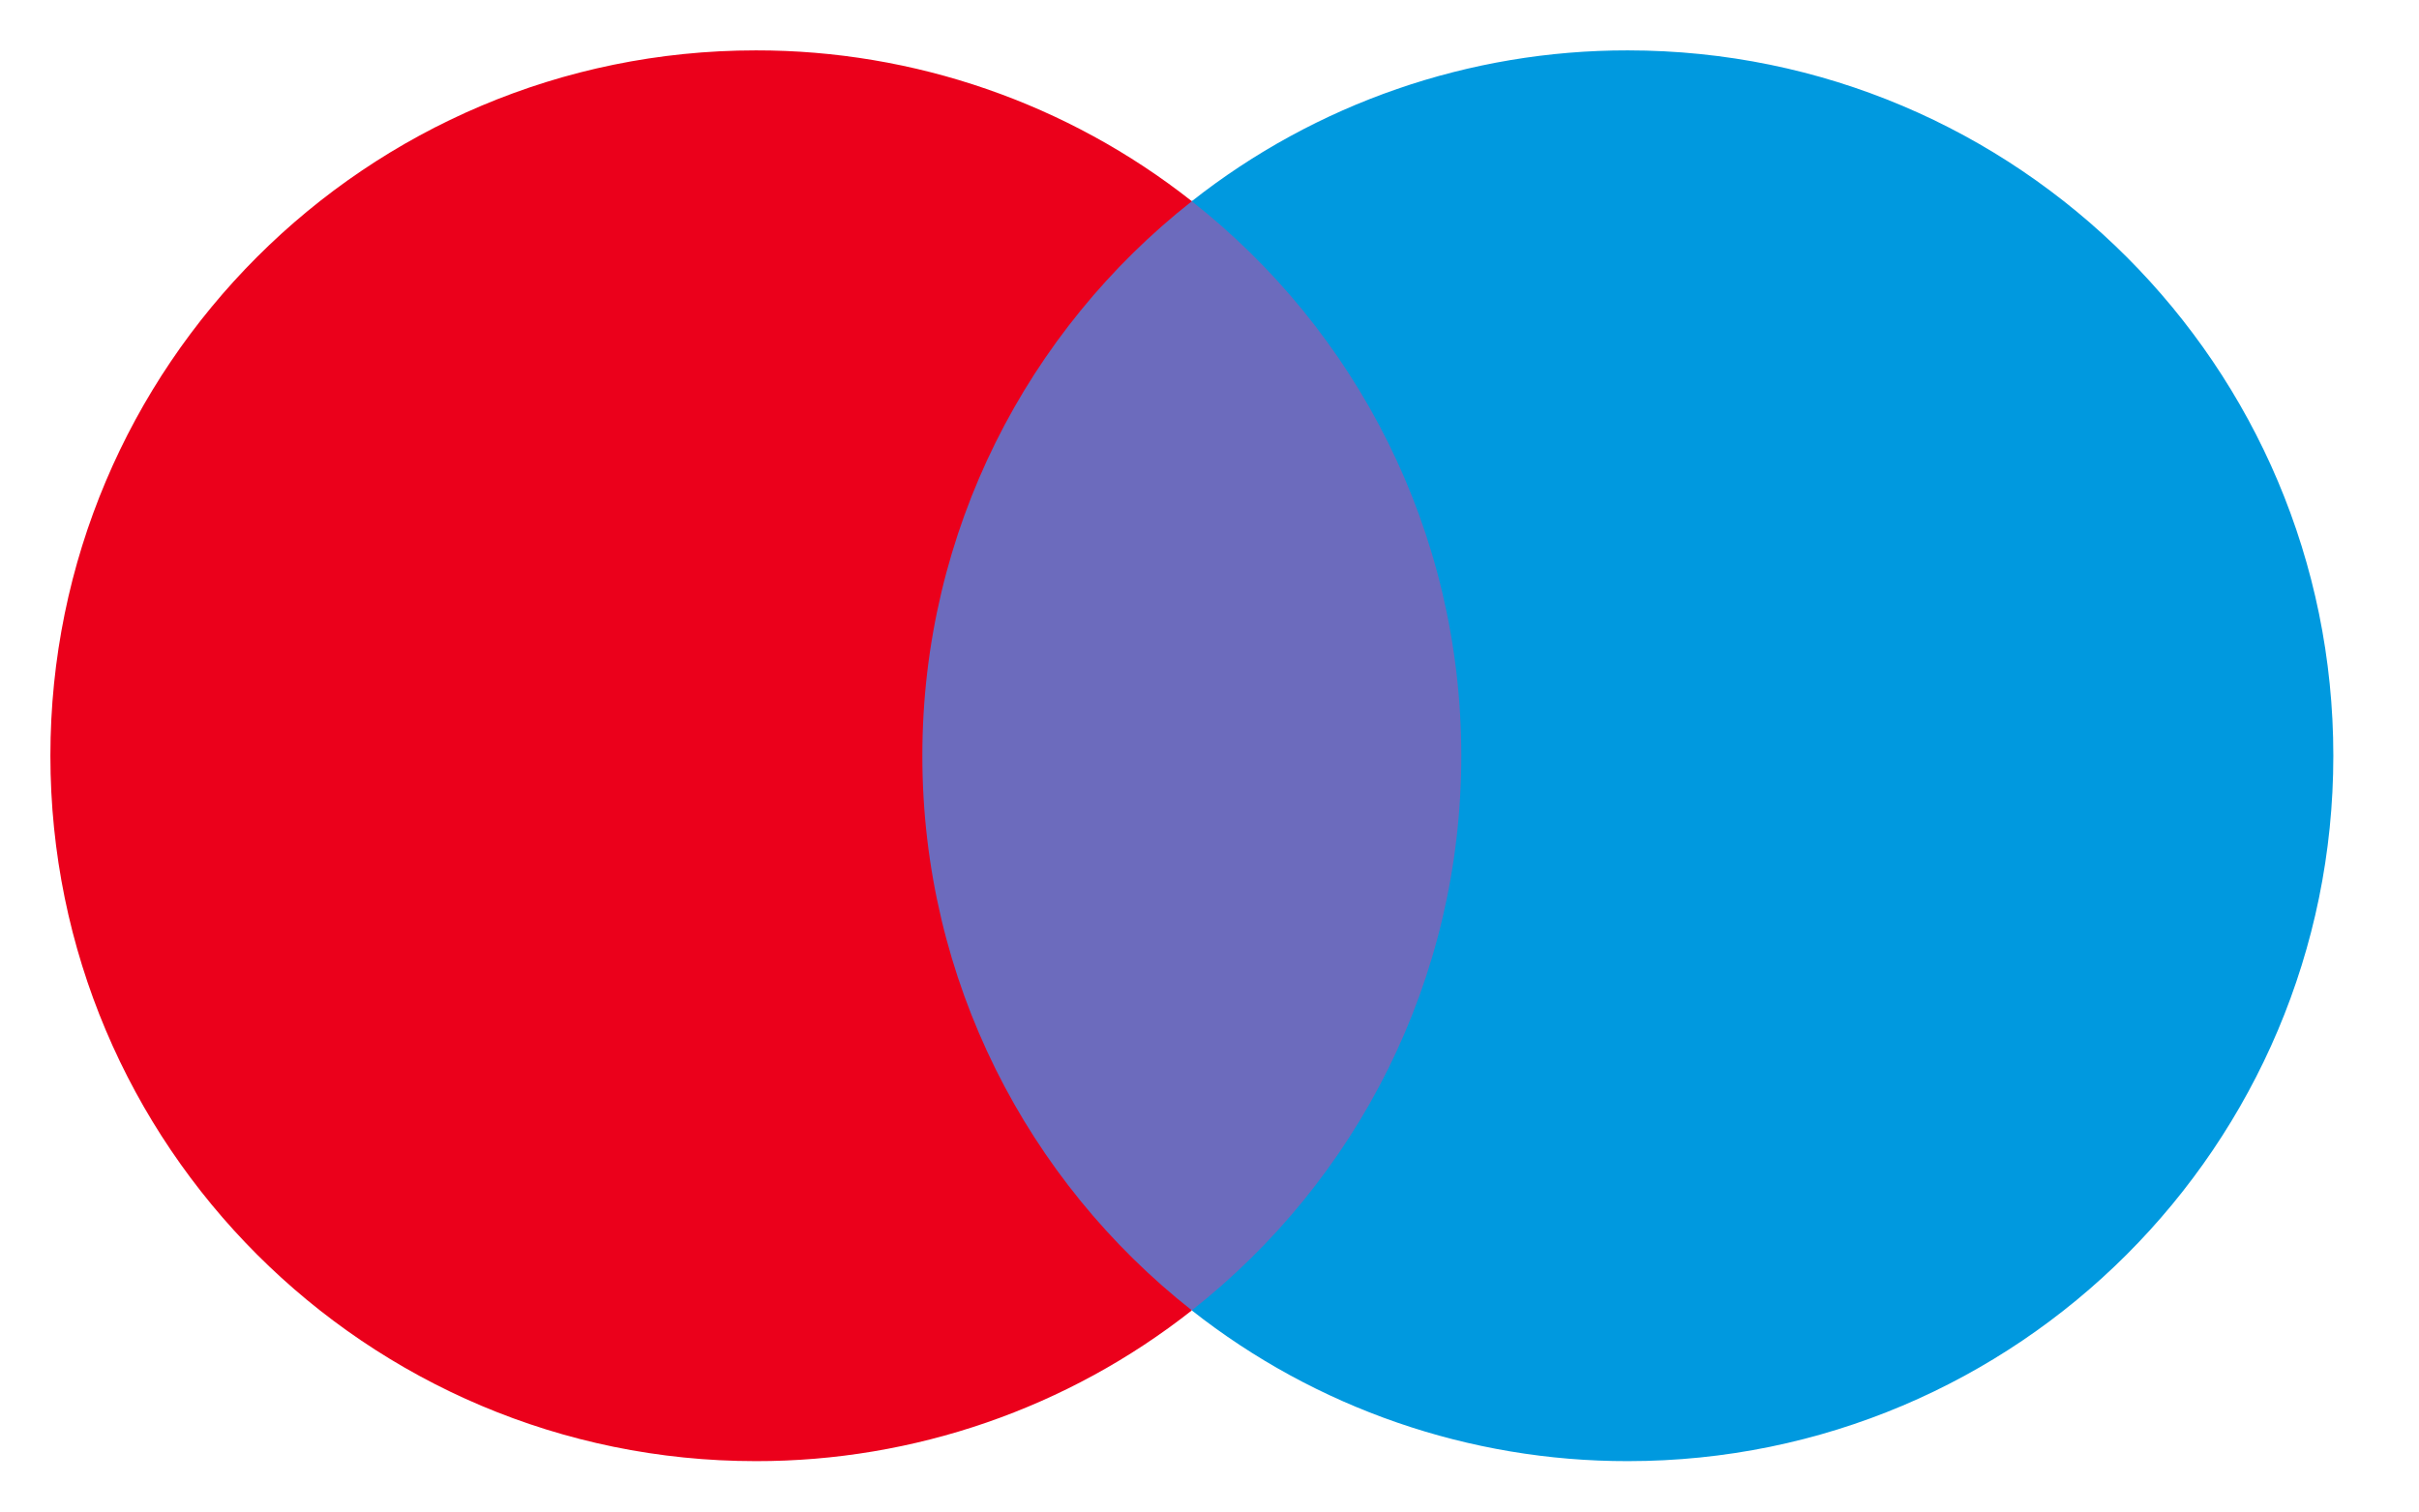
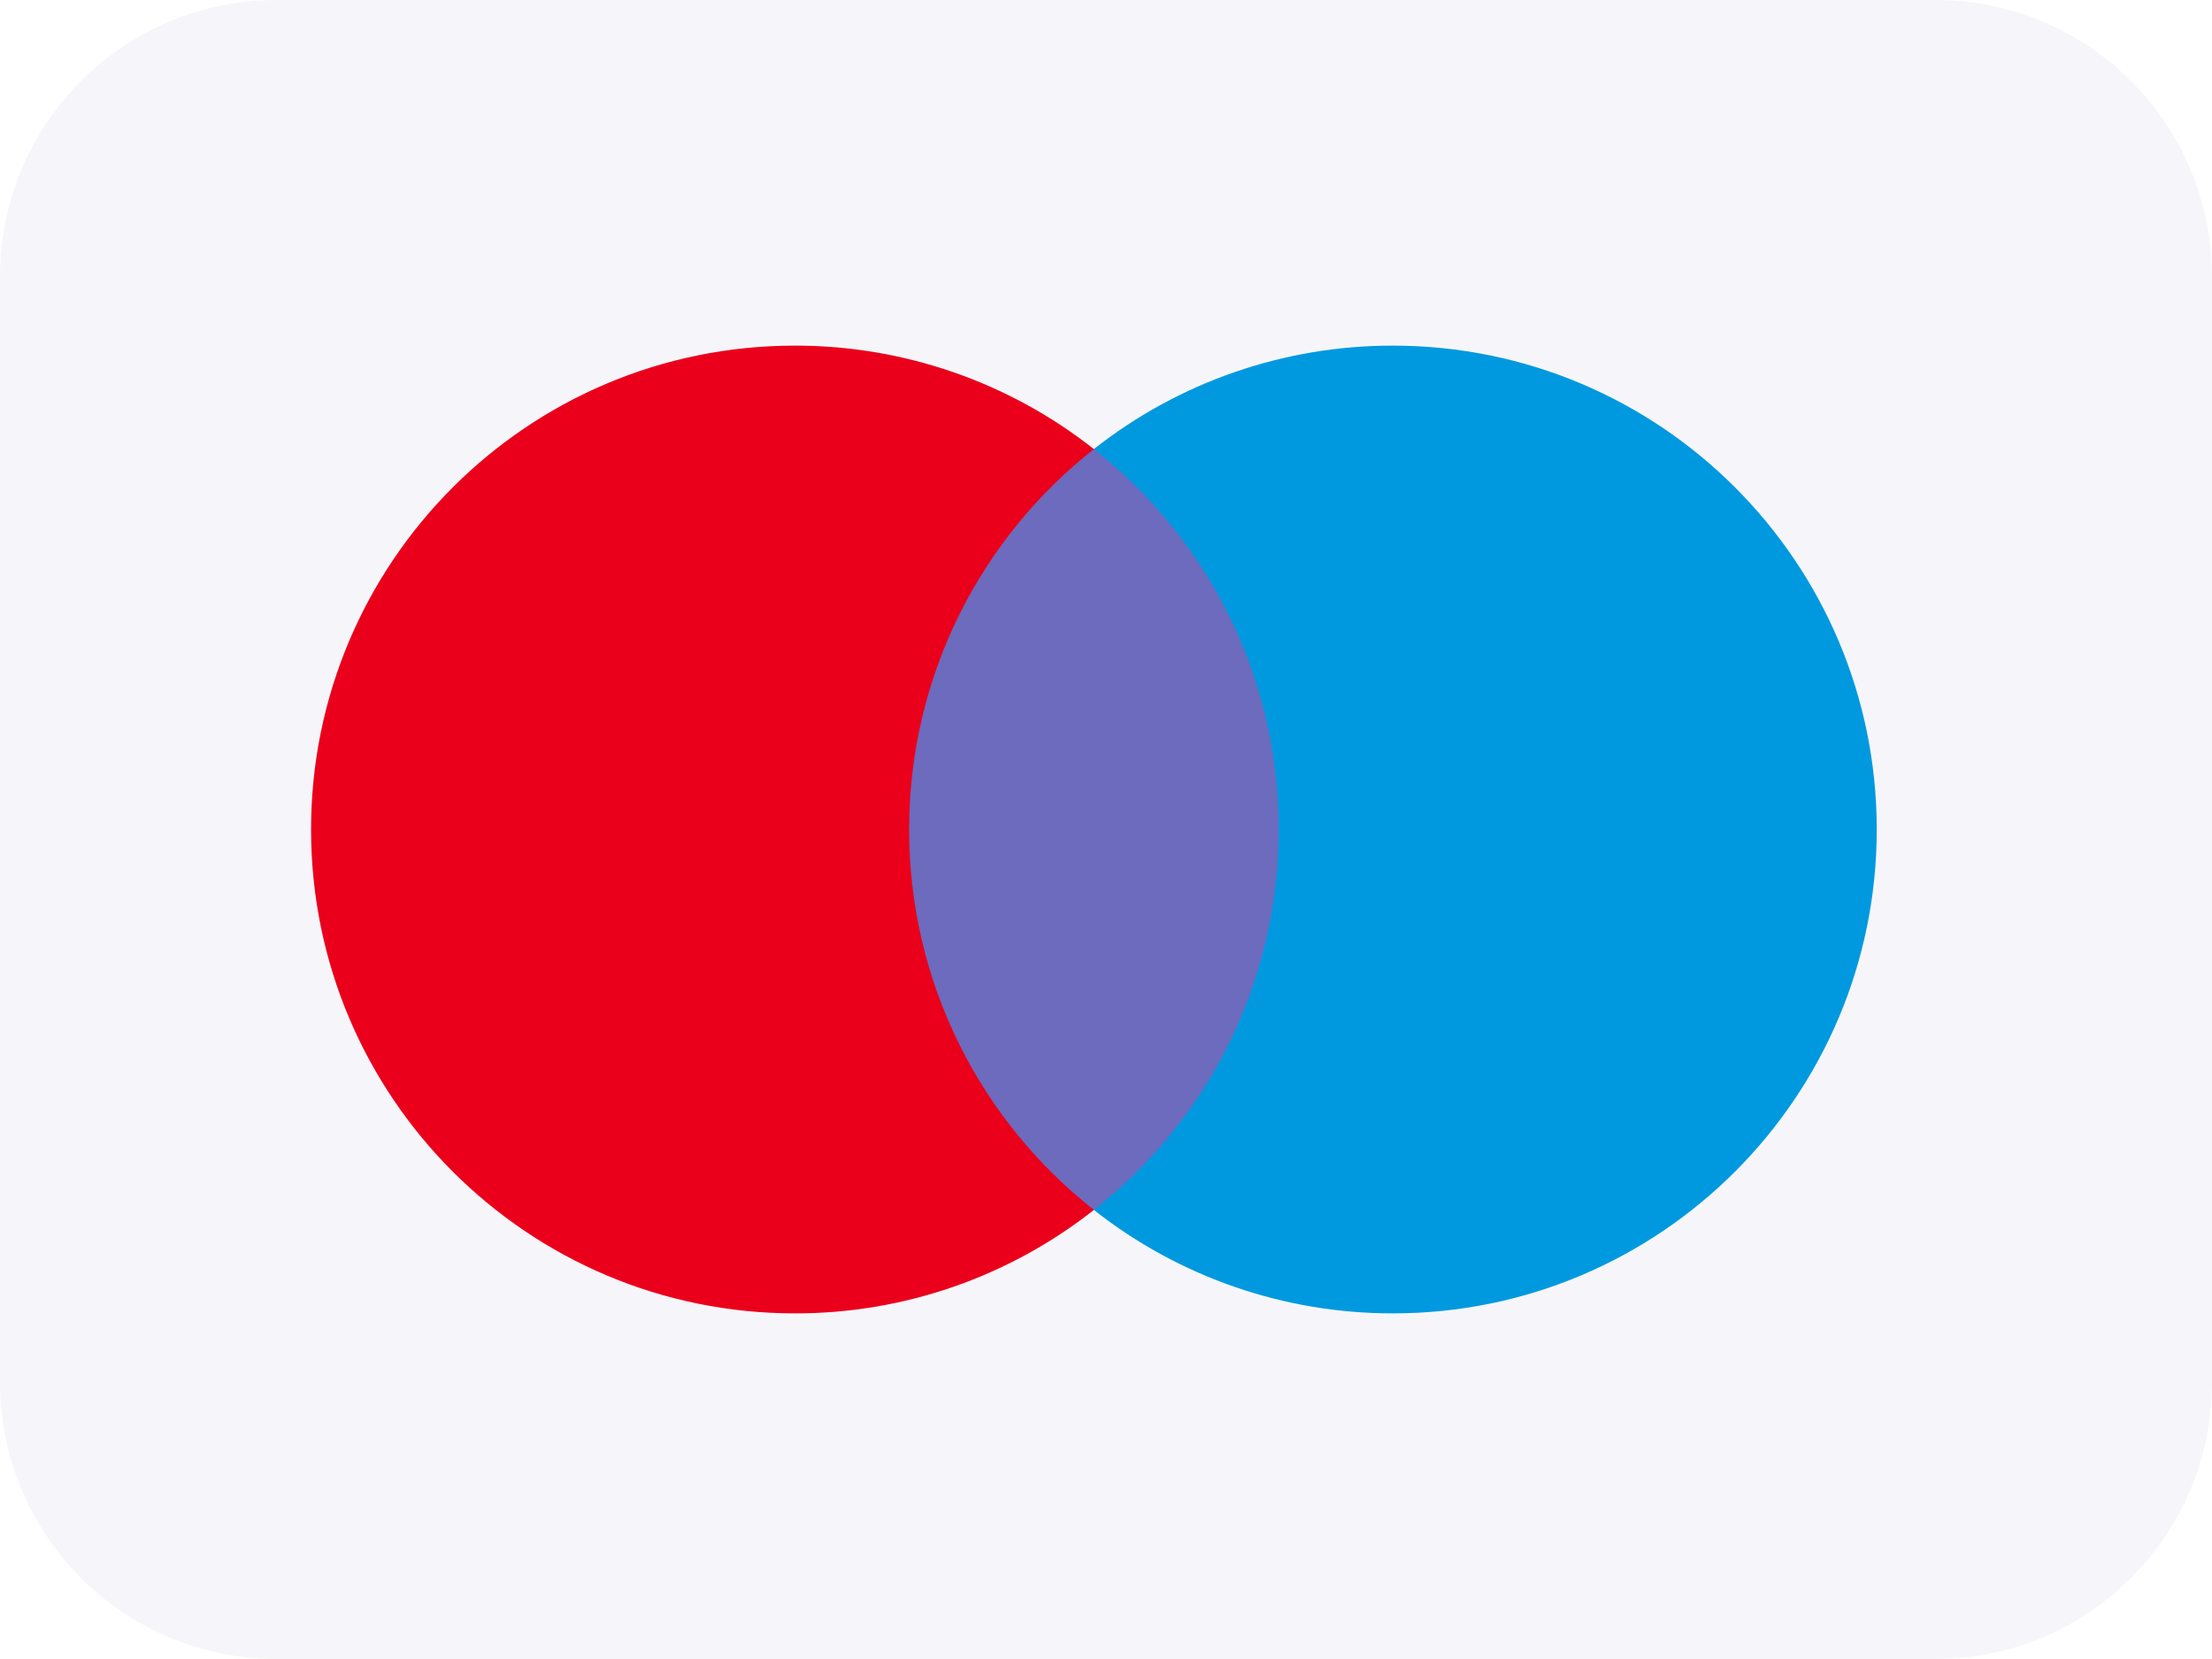
- <svg xmlns="http://www.w3.org/2000/svg" width="24" height="15" viewBox="0 0 24 15" fill="none">
-   <g id="maestro">
-     <path id="Vector" fill-rule="evenodd" clip-rule="evenodd" d="M14.888 13.002H8.764V1.995H14.888L14.888 13.002Z" fill="#6C6BBD" />
-     <path id="Vector_2" fill-rule="evenodd" clip-rule="evenodd" d="M9.151 7.5C9.151 5.267 10.197 3.278 11.825 1.997C10.593 1.025 9.068 0.498 7.499 0.5C3.634 0.5 0.5 3.634 0.5 7.5C0.5 11.366 3.634 14.5 7.499 14.5C9.068 14.502 10.593 13.975 11.825 13.004C10.197 11.722 9.151 9.733 9.151 7.5Z" fill="#EB001B" />
-     <path id="Vector_3" fill-rule="evenodd" clip-rule="evenodd" d="M23.15 7.5C23.15 11.366 20.016 14.5 16.151 14.5C14.581 14.502 13.056 13.975 11.824 13.004C13.453 11.722 14.498 9.733 14.498 7.5C14.498 5.267 13.453 3.278 11.824 1.997C13.056 1.025 14.581 0.498 16.15 0.5C20.016 0.5 23.15 3.634 23.15 7.5" fill="#0099DF" />
-   </g>
+ <svg xmlns="http://www.w3.org/2000/svg" width="32" height="24" viewBox="0 0 32 24" fill="none">
+   <rect width="32" height="24" rx="4" fill="#F6F6FA" />
+   <path fill-rule="evenodd" clip-rule="evenodd" d="M18.888 17.502H12.764V6.495H18.888L18.888 17.502Z" fill="#6C6BBD" />
+   <path fill-rule="evenodd" clip-rule="evenodd" d="M13.152 12C13.152 9.767 14.197 7.778 15.825 6.497C14.593 5.525 13.068 4.998 11.499 5C7.634 5 4.5 8.134 4.5 12C4.5 15.866 7.634 19 11.499 19C13.068 19.003 14.593 18.475 15.825 17.503C14.197 16.222 13.152 14.233 13.152 12Z" fill="#EB001B" />
+   <path fill-rule="evenodd" clip-rule="evenodd" d="M27.15 12C27.15 15.866 24.016 19 20.151 19C18.581 19.002 17.056 18.475 15.824 17.503C17.453 16.222 18.498 14.233 18.498 12C18.498 9.767 17.453 7.778 15.824 6.497C17.056 5.525 18.581 4.998 20.15 5C24.016 5 27.15 8.134 27.15 12" fill="#0099DF" />
</svg>
